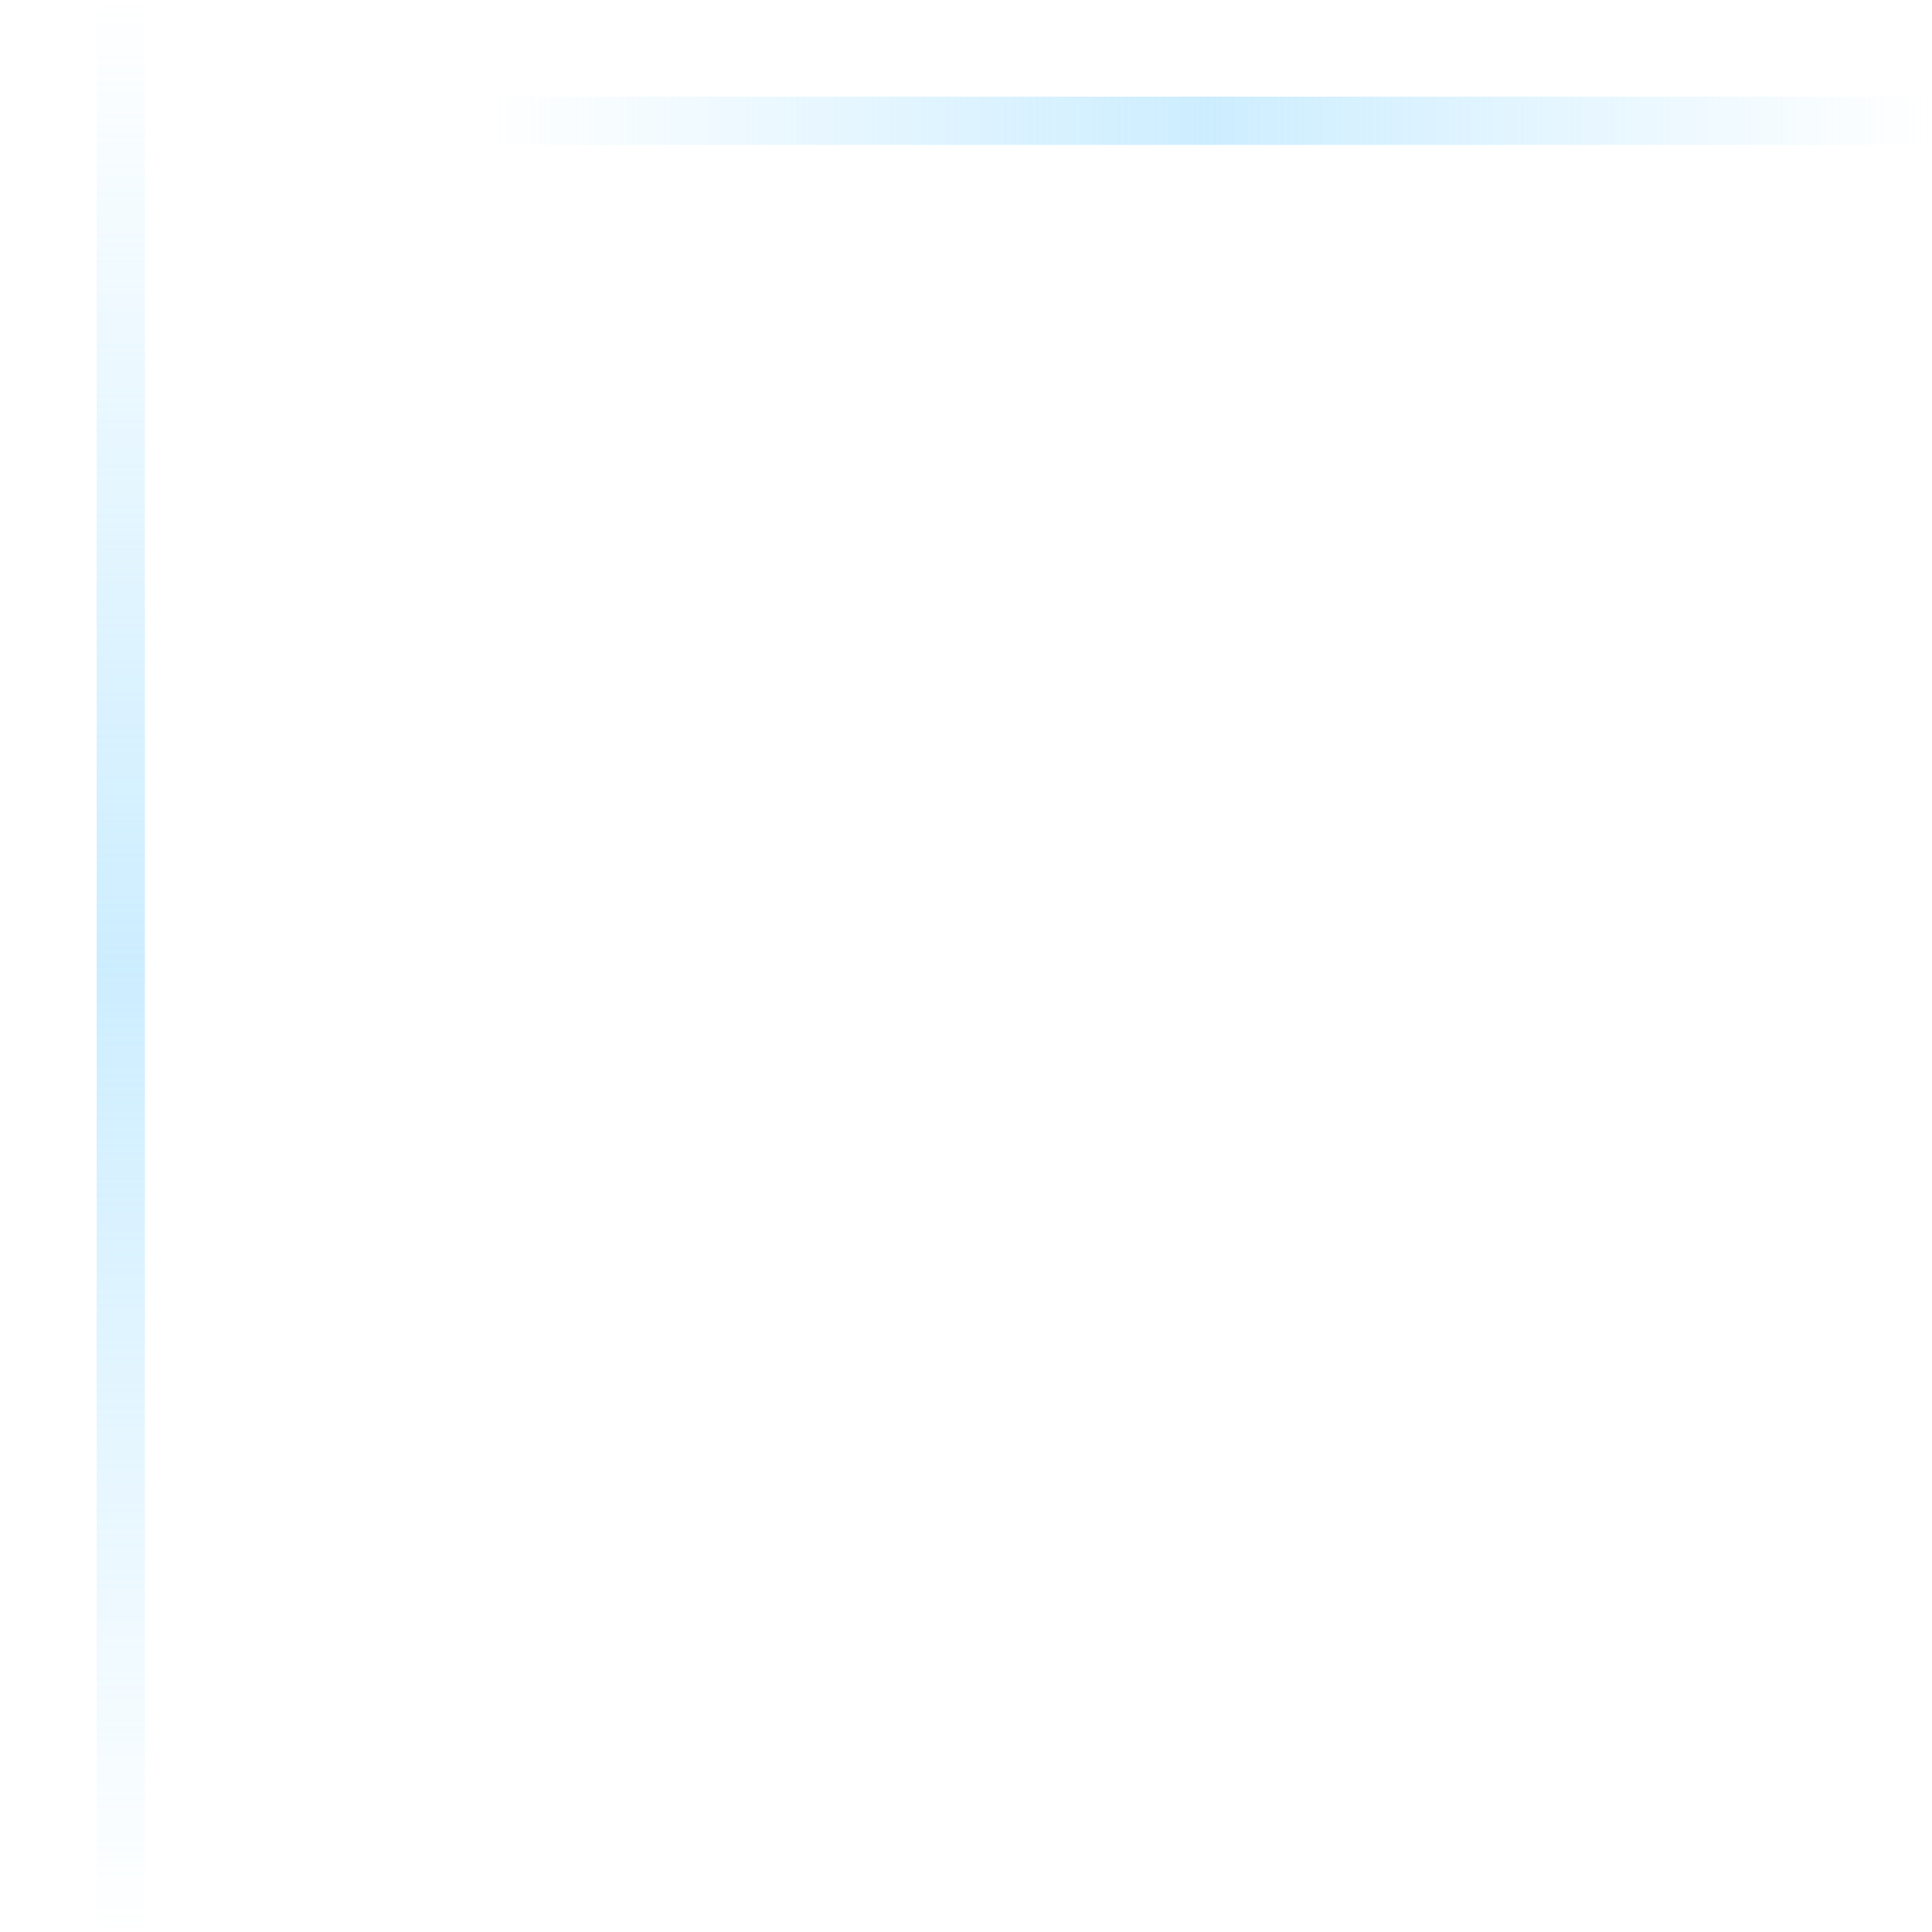
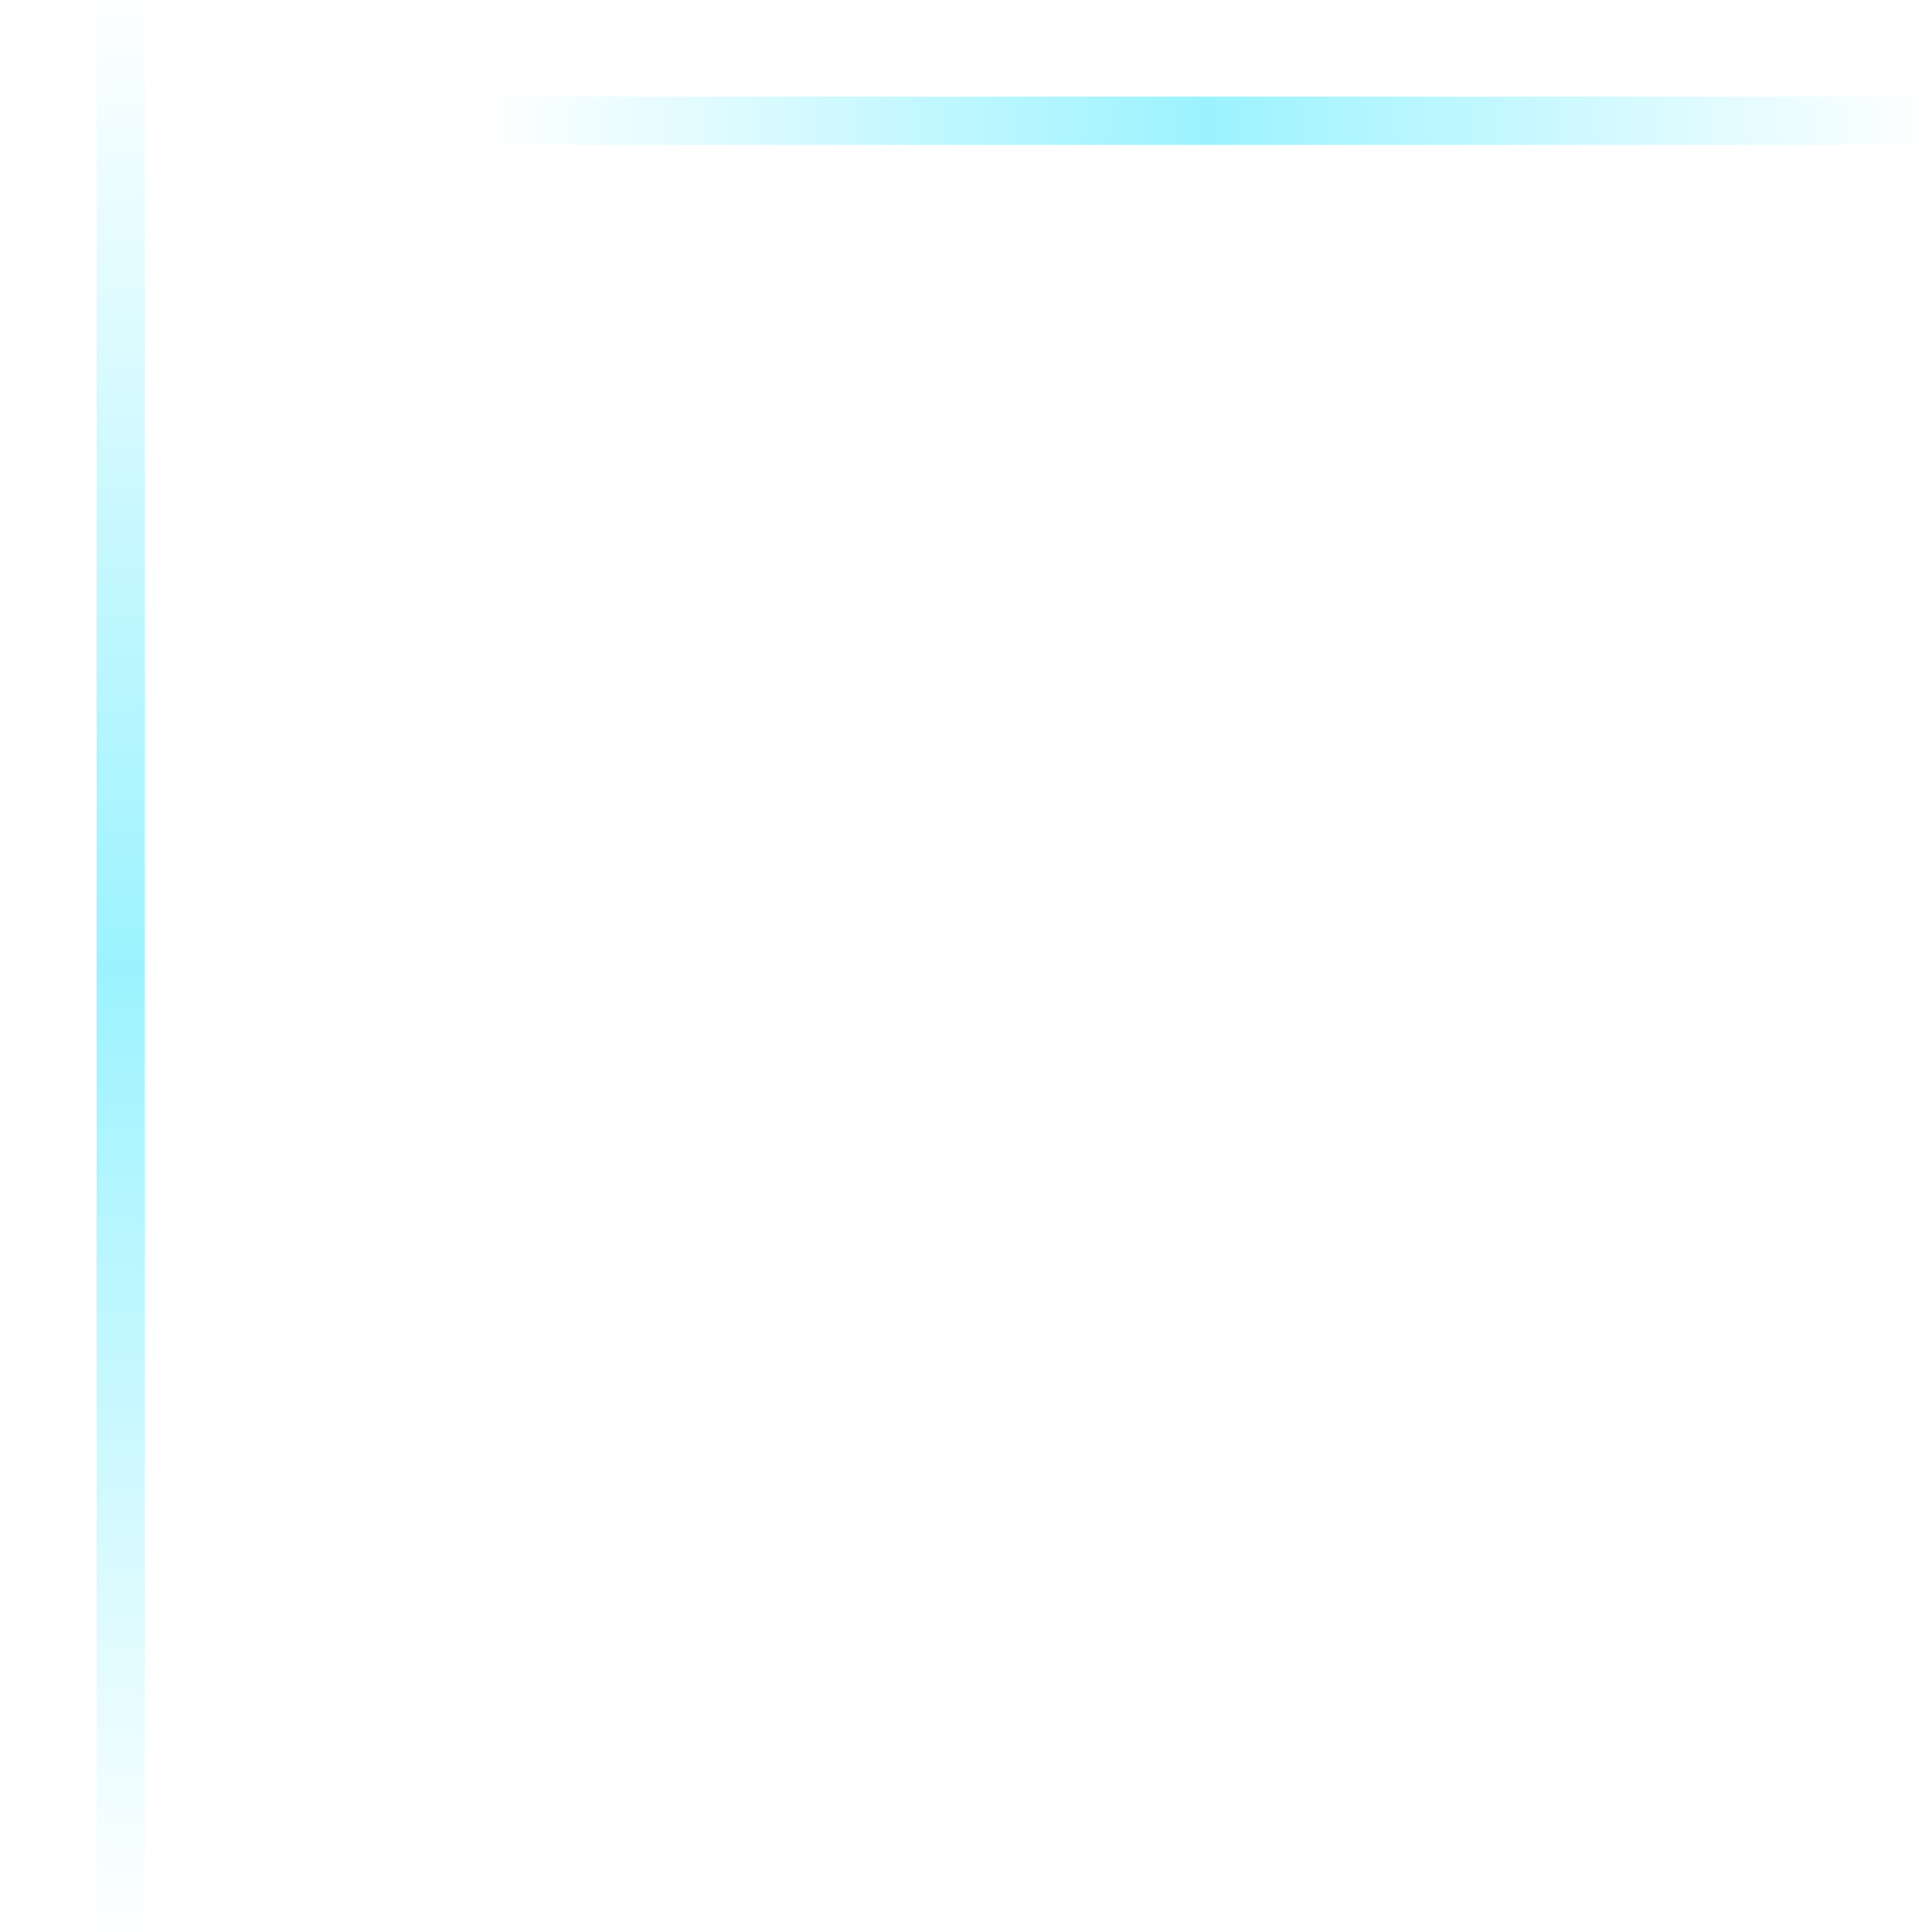
<svg xmlns="http://www.w3.org/2000/svg" width="40" height="40">
  <defs>
    <linearGradient id="v" x1="0" y1="0" x2="0" y2="1">
-       <stop offset="0" stop-color="#8fd8ff" stop-opacity="0" />
-       <stop offset="0.5" stop-color="#8fd8ff" stop-opacity="0.45" />
-       <stop offset="1" stop-color="#8fd8ff" stop-opacity="0" />
+       <stop offset="0" stop-color="#22e4ff" stop-opacity="0" />
+       <stop offset="0.5" stop-color="#22e4ff" stop-opacity="0.45" />
+       <stop offset="1" stop-color="#22e4ff" stop-opacity="0" />
    </linearGradient>
    <linearGradient id="h" x1="0" y1="0" x2="1" y2="0">
-       <stop offset="0" stop-color="#8fd8ff" stop-opacity="0" />
-       <stop offset="0.5" stop-color="#8fd8ff" stop-opacity="0.45" />
-       <stop offset="1" stop-color="#8fd8ff" stop-opacity="0" />
+       <stop offset="0" stop-color="#22e4ff" stop-opacity="0" />
+       <stop offset="0.5" stop-color="#22e4ff" stop-opacity="0.45" />
+       <stop offset="1" stop-color="#22e4ff" stop-opacity="0" />
    </linearGradient>
  </defs>
  <rect id="vertical-line" x="2" y="0" width="1" height="40" fill="url(#v)" />
  <rect id="horizontal-line" x="10" y="2" width="30" height="1" fill="url(#h)" />
</svg>
